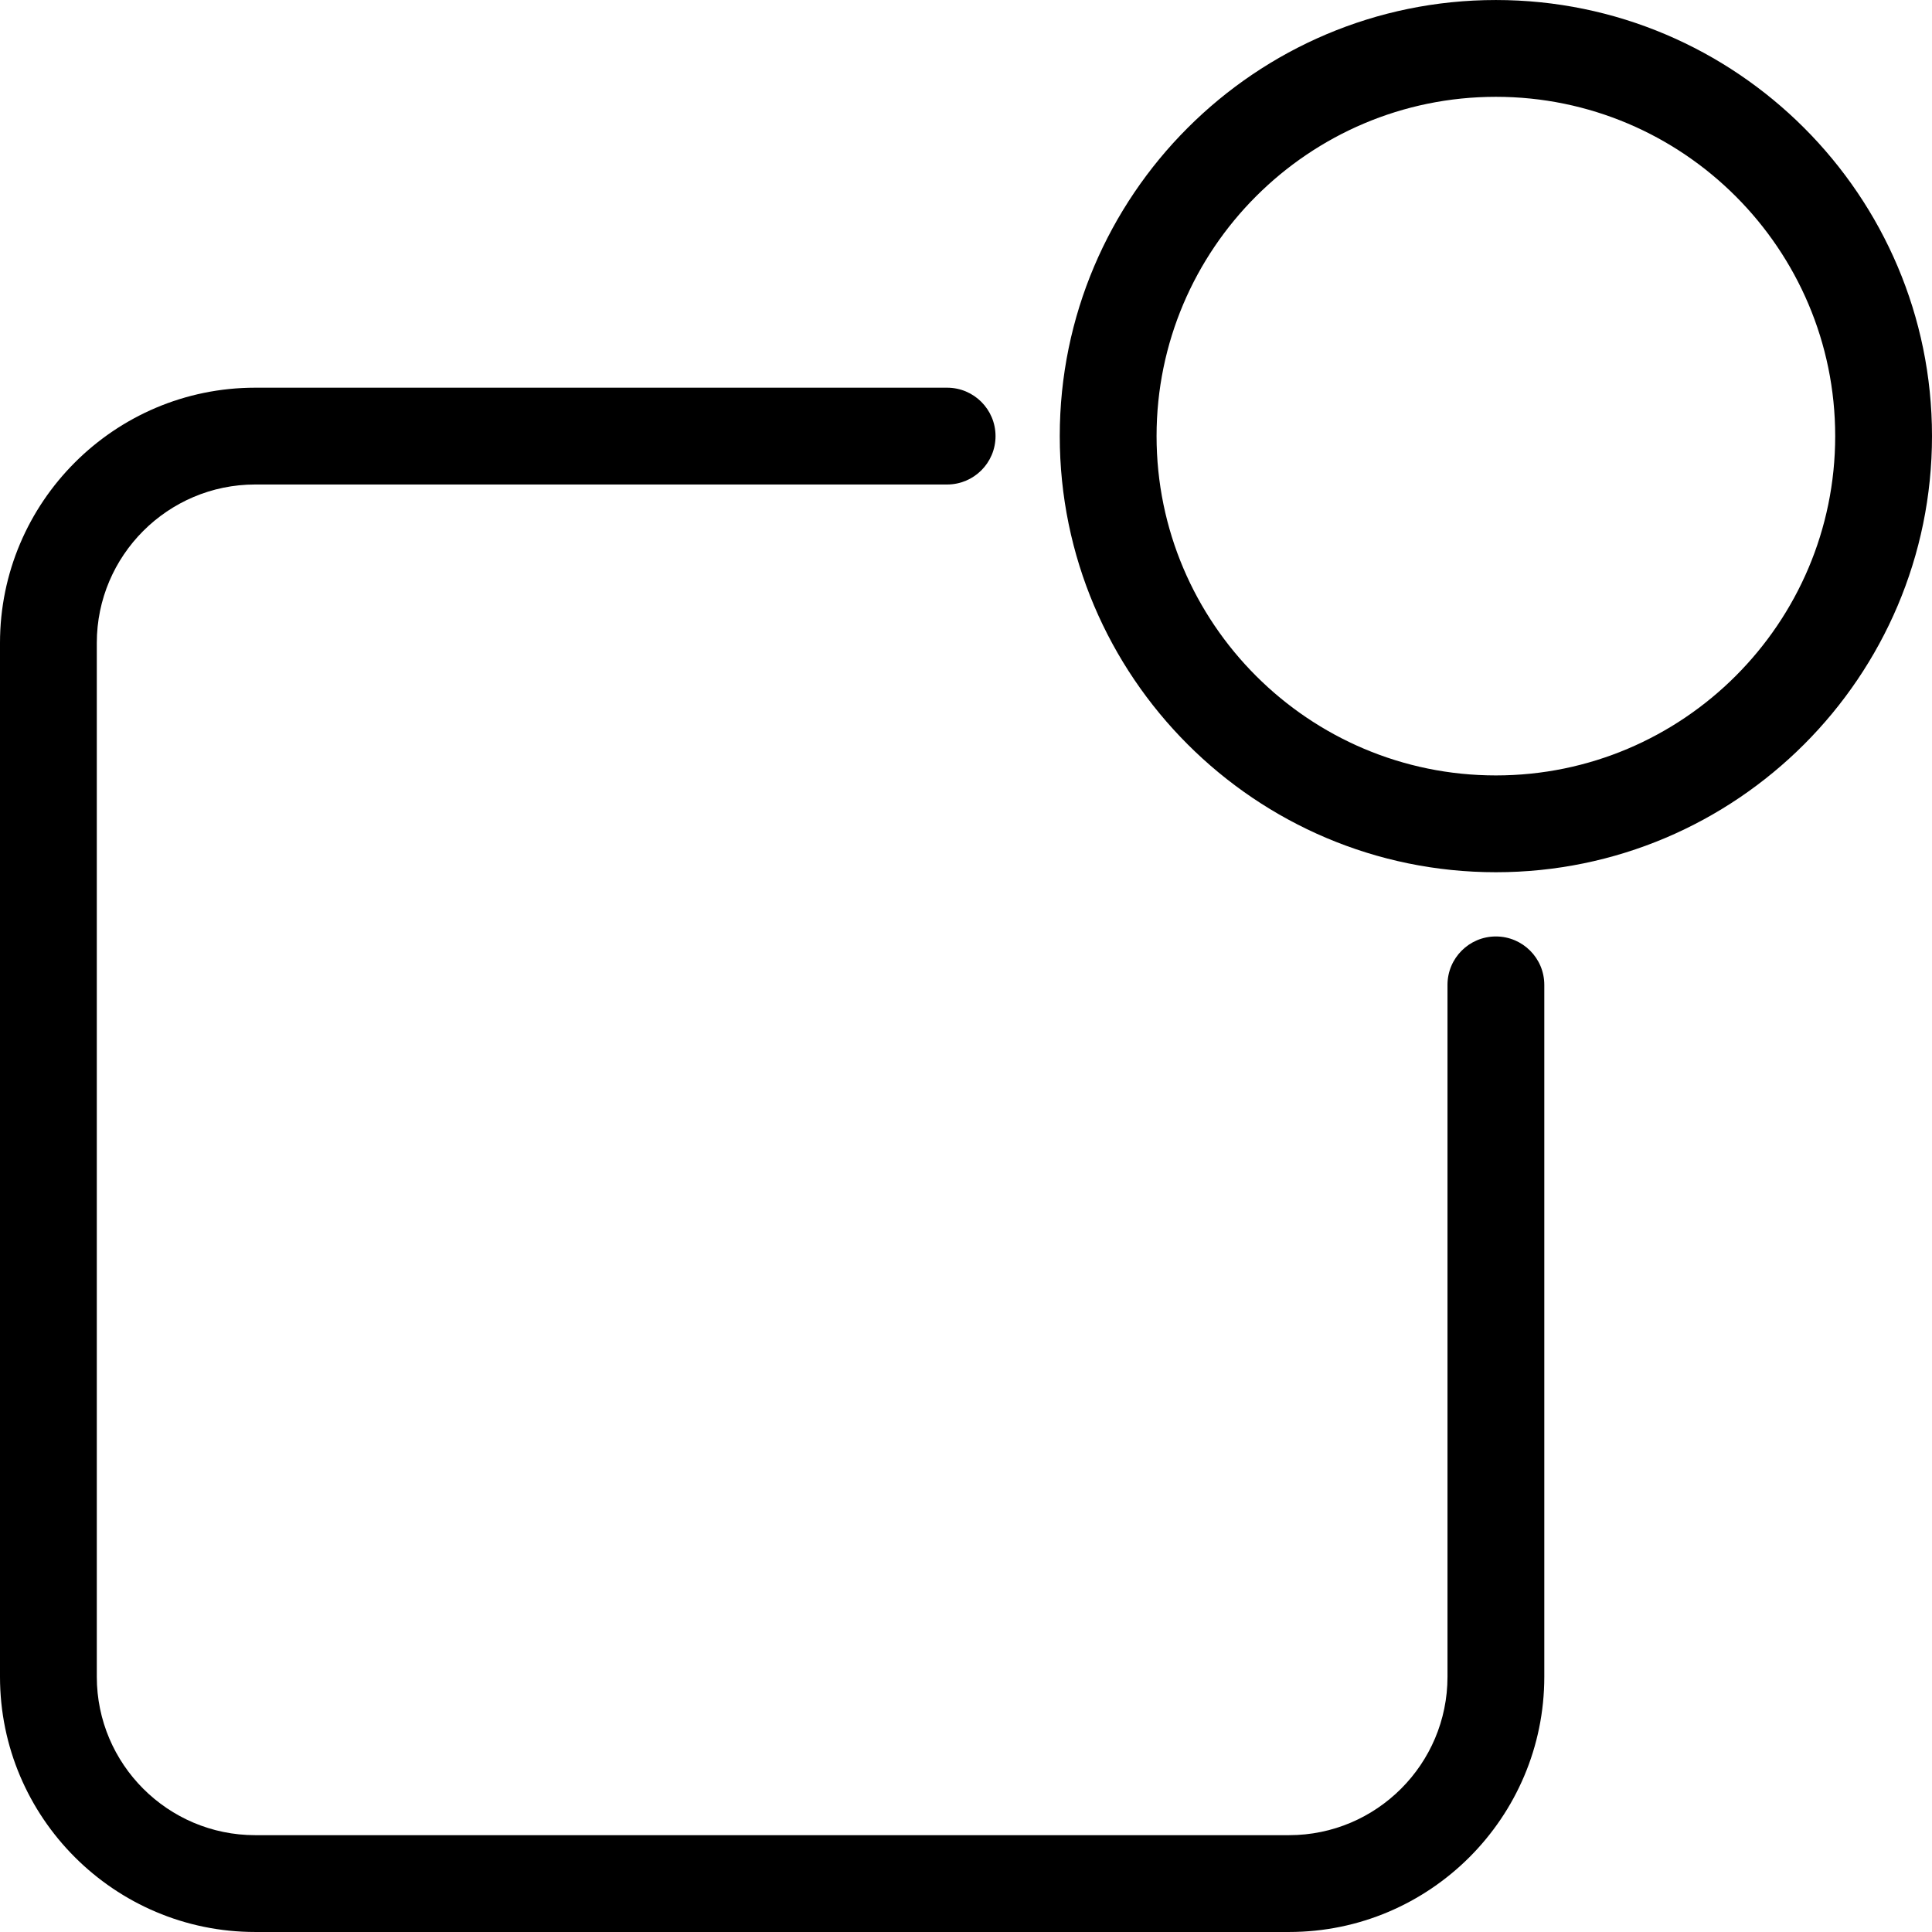
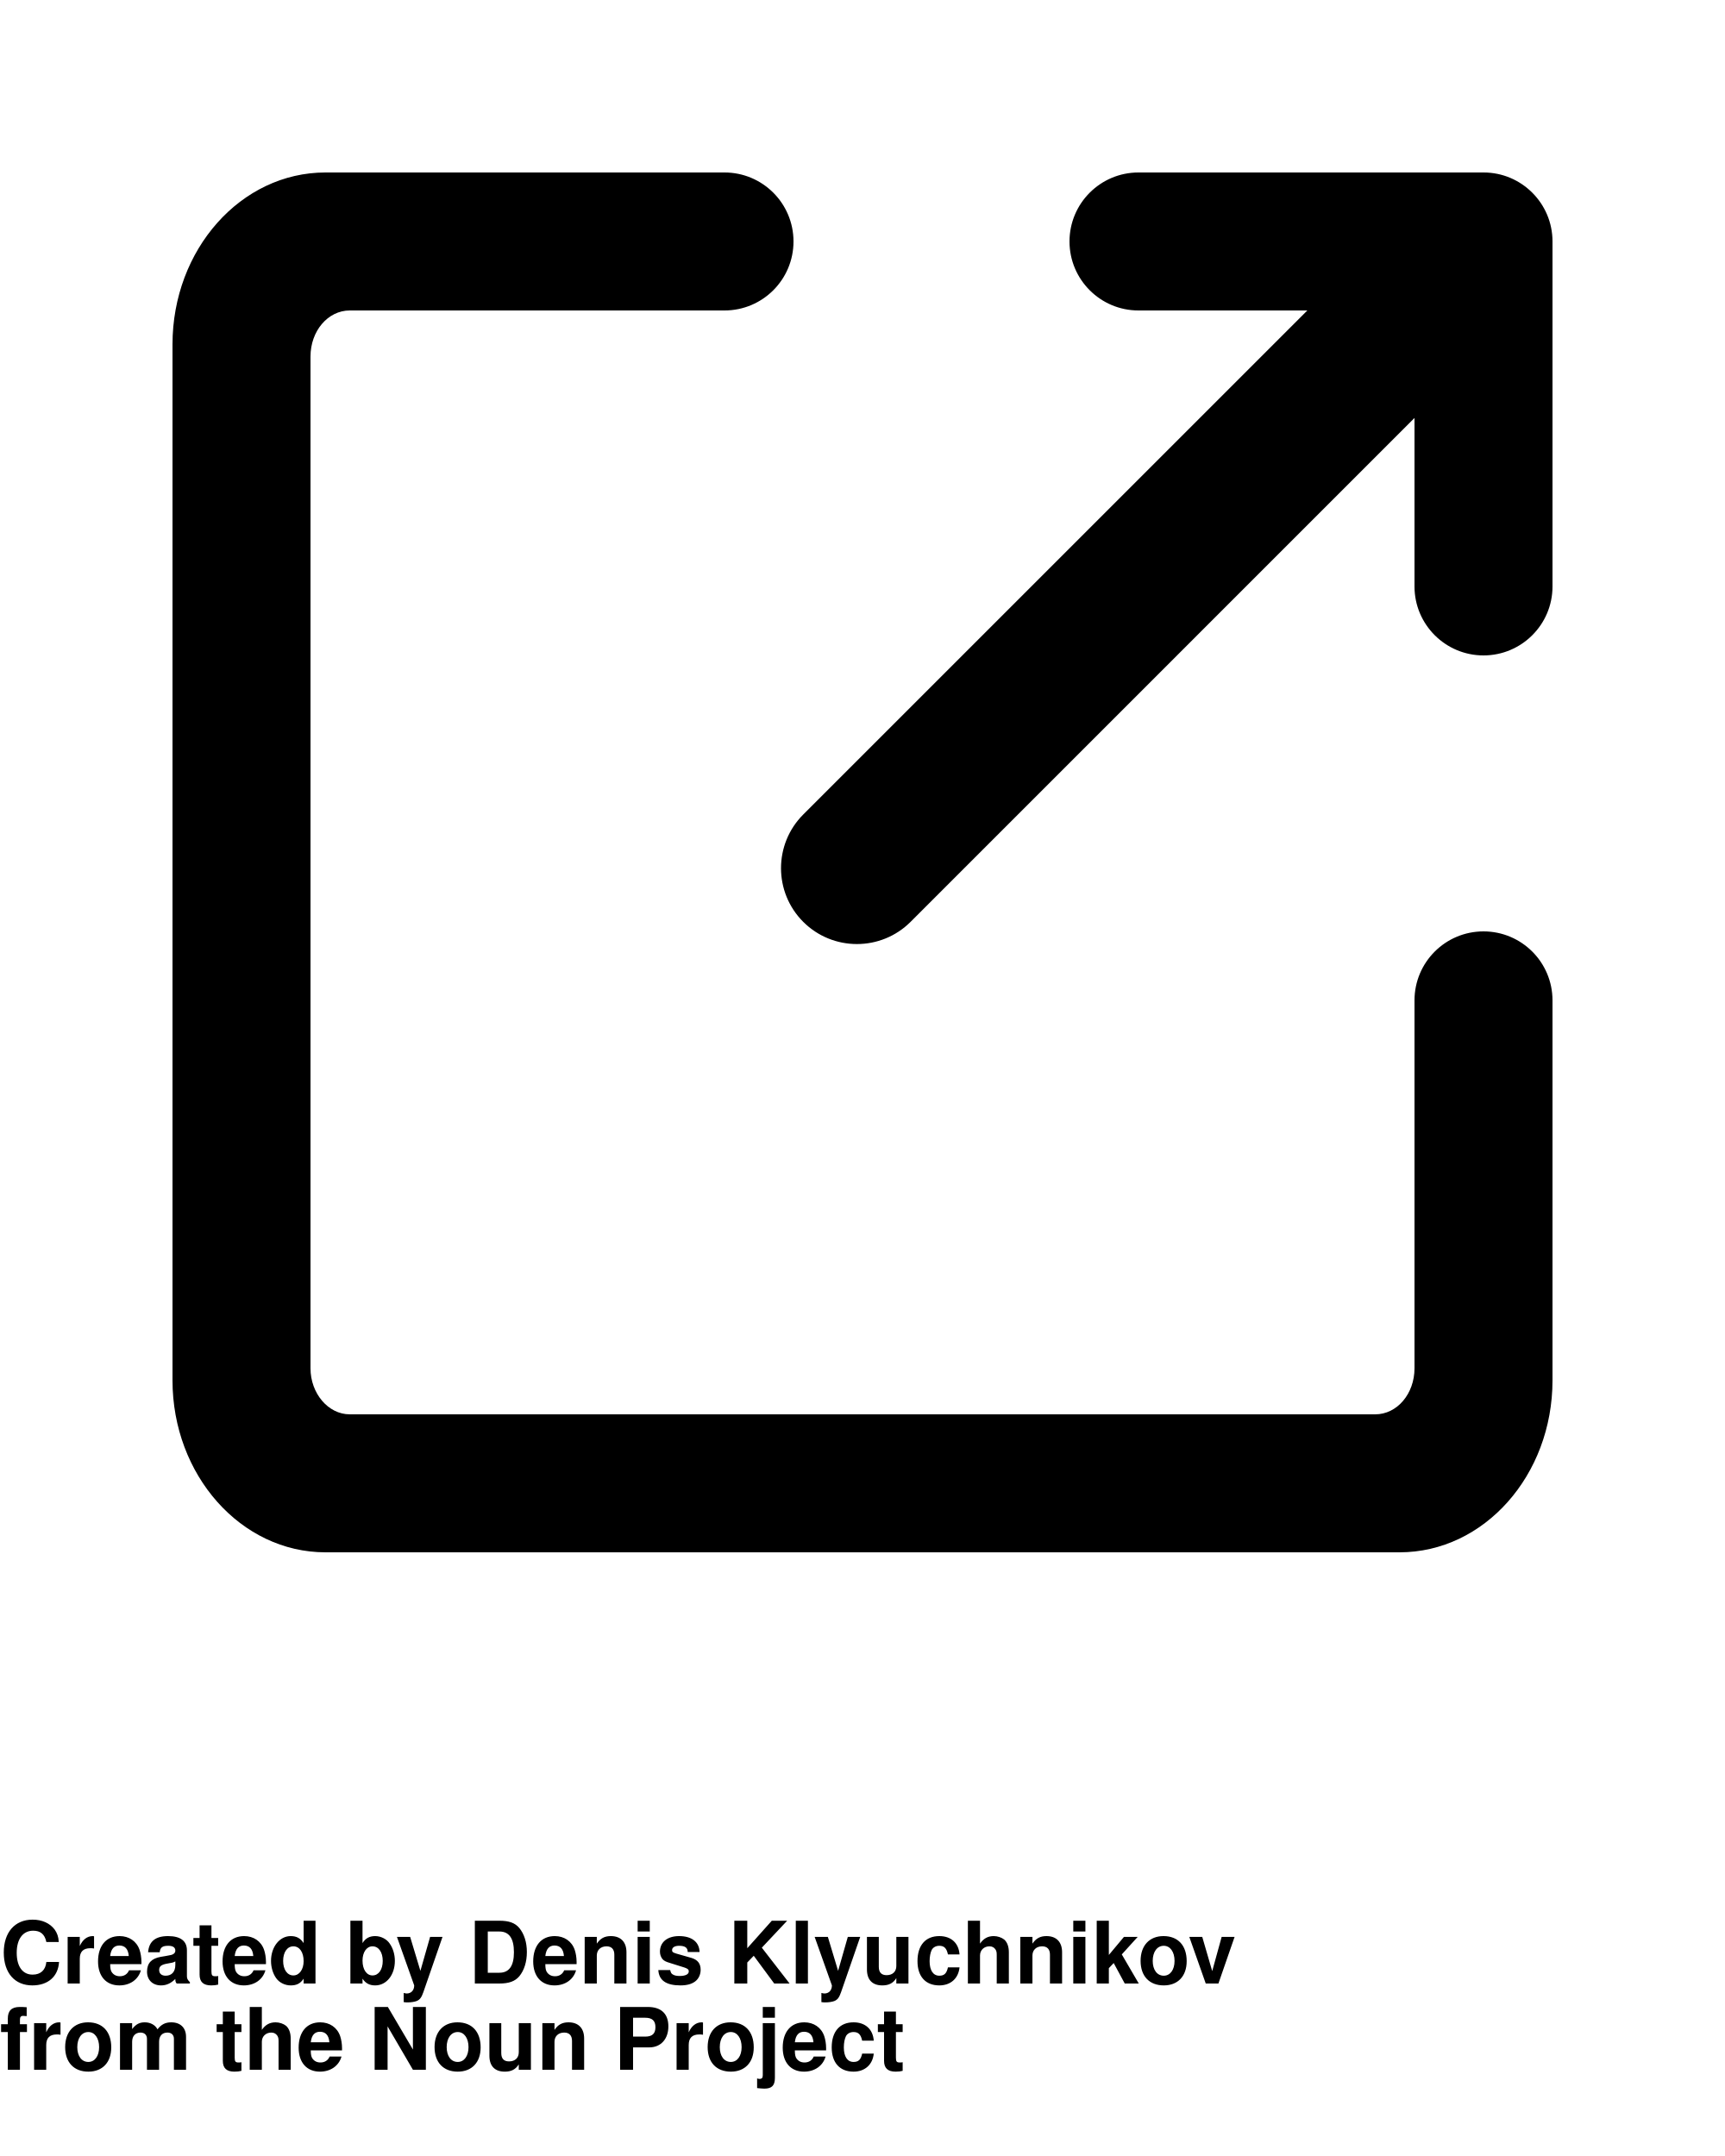
- <svg xmlns="http://www.w3.org/2000/svg" version="1.1" id="Capa_1" x="0px" y="0px" width="393.789px" height="393.789px" viewBox="0 0 393.789 393.789" style="enable-background:new 0 0 393.789 393.789;" xml:space="preserve">
-   <g>
-     <g>
-       <path d="M304.9,190.873c-5.449,0-9.865,4.422-9.865,9.864v141.033c0,17.805-14.482,32.283-32.285,32.283H52.015    c-17.802,0-32.284-14.479-32.284-32.283V131.037c0-17.795,14.482-32.285,32.284-32.285h141.033c5.448,0,9.866-4.412,9.866-9.865    c0-5.443-4.418-9.865-9.866-9.865H52.015C23.334,79.022,0,102.356,0,131.038v210.734c0,28.682,23.334,52.014,52.015,52.014H262.75    c28.682,0,52.016-23.332,52.016-52.014V200.737C314.766,195.295,310.348,190.873,304.9,190.873z" />
-       <path d="M304.9,0.003c-49.016,0-88.895,39.876-88.895,88.884c0,49.02,39.879,88.895,88.895,88.895    c49.012,0,88.889-39.875,88.889-88.895C393.789,39.879,353.912,0.003,304.9,0.003z M304.9,158.051    c-38.137,0-69.164-31.021-69.164-69.164c0-38.131,31.027-69.153,69.164-69.153c38.133,0,69.158,31.022,69.158,69.153    C374.059,127.029,343.033,158.051,304.9,158.051z" />
+ <svg xmlns="http://www.w3.org/2000/svg" viewBox="0 0 100 125" version="1.1" x="0px" y="0px">
+   <g stroke="none" stroke-width="1" fill="none" fill-rule="evenodd">
+     <g transform="translate(2, 2)" fill="#000000">
+       <path d="M73.788,16 L44.564,45.224 C42.848,46.94 42.846,49.728 44.564,51.447 C46.279,53.161 49.068,53.165 50.787,51.447 L80,22.233 L80,32.003 C80,34.206 81.791,36 84,36 C86.205,36 88,34.211 88,32.003 L88,11.997 C88,10.896 87.553,9.897 86.829,9.173 C86.105,8.448 85.106,8 84.003,8 L63.997,8 C61.794,8 60,9.791 60,12 C60,14.205 61.789,16 63.997,16 L73.788,16 L73.788,16 Z M88,56 L88,36.985 L88,78.03 C88,83.536 84.033,88 79.133,88 L16.867,88 C11.97,88 8,83.527 8,78.03 L8,17.97 C8,12.464 11.967,8 16.867,8 L59.566,8 L40,8 C42.209,8 44,9.791 44,12 C44,14.209 42.209,16 40,16 L18.278,16 C17.005,16 16,17.195 16,18.669 L16,77.331 C16,78.779 17.02,80 18.278,80 L77.722,80 C78.995,80 80,78.805 80,77.331 L80,56 C80,53.791 81.791,52 84,52 C86.209,52 88,53.791 88,56 L88,56 Z" />
    </g>
  </g>
-   <g>
- </g>
-   <g>
- </g>
-   <g>
- </g>
-   <g>
- </g>
-   <g>
- </g>
-   <g>
- </g>
-   <g>
- </g>
-   <g>
- </g>
-   <g>
- </g>
-   <g>
- </g>
-   <g>
- </g>
-   <g>
- </g>
-   <g>
- </g>
-   <g>
- </g>
-   <g>
- </g>
+   <text x="0" y="115" fill="#000000" font-size="5px" font-weight="bold" font-family="'Helvetica Neue', Helvetica, Arial-Unicode, Arial, Sans-serif">Created by Denis Klyuchnikov</text>
+   <text x="0" y="120" fill="#000000" font-size="5px" font-weight="bold" font-family="'Helvetica Neue', Helvetica, Arial-Unicode, Arial, Sans-serif">from the Noun Project</text>
</svg>
